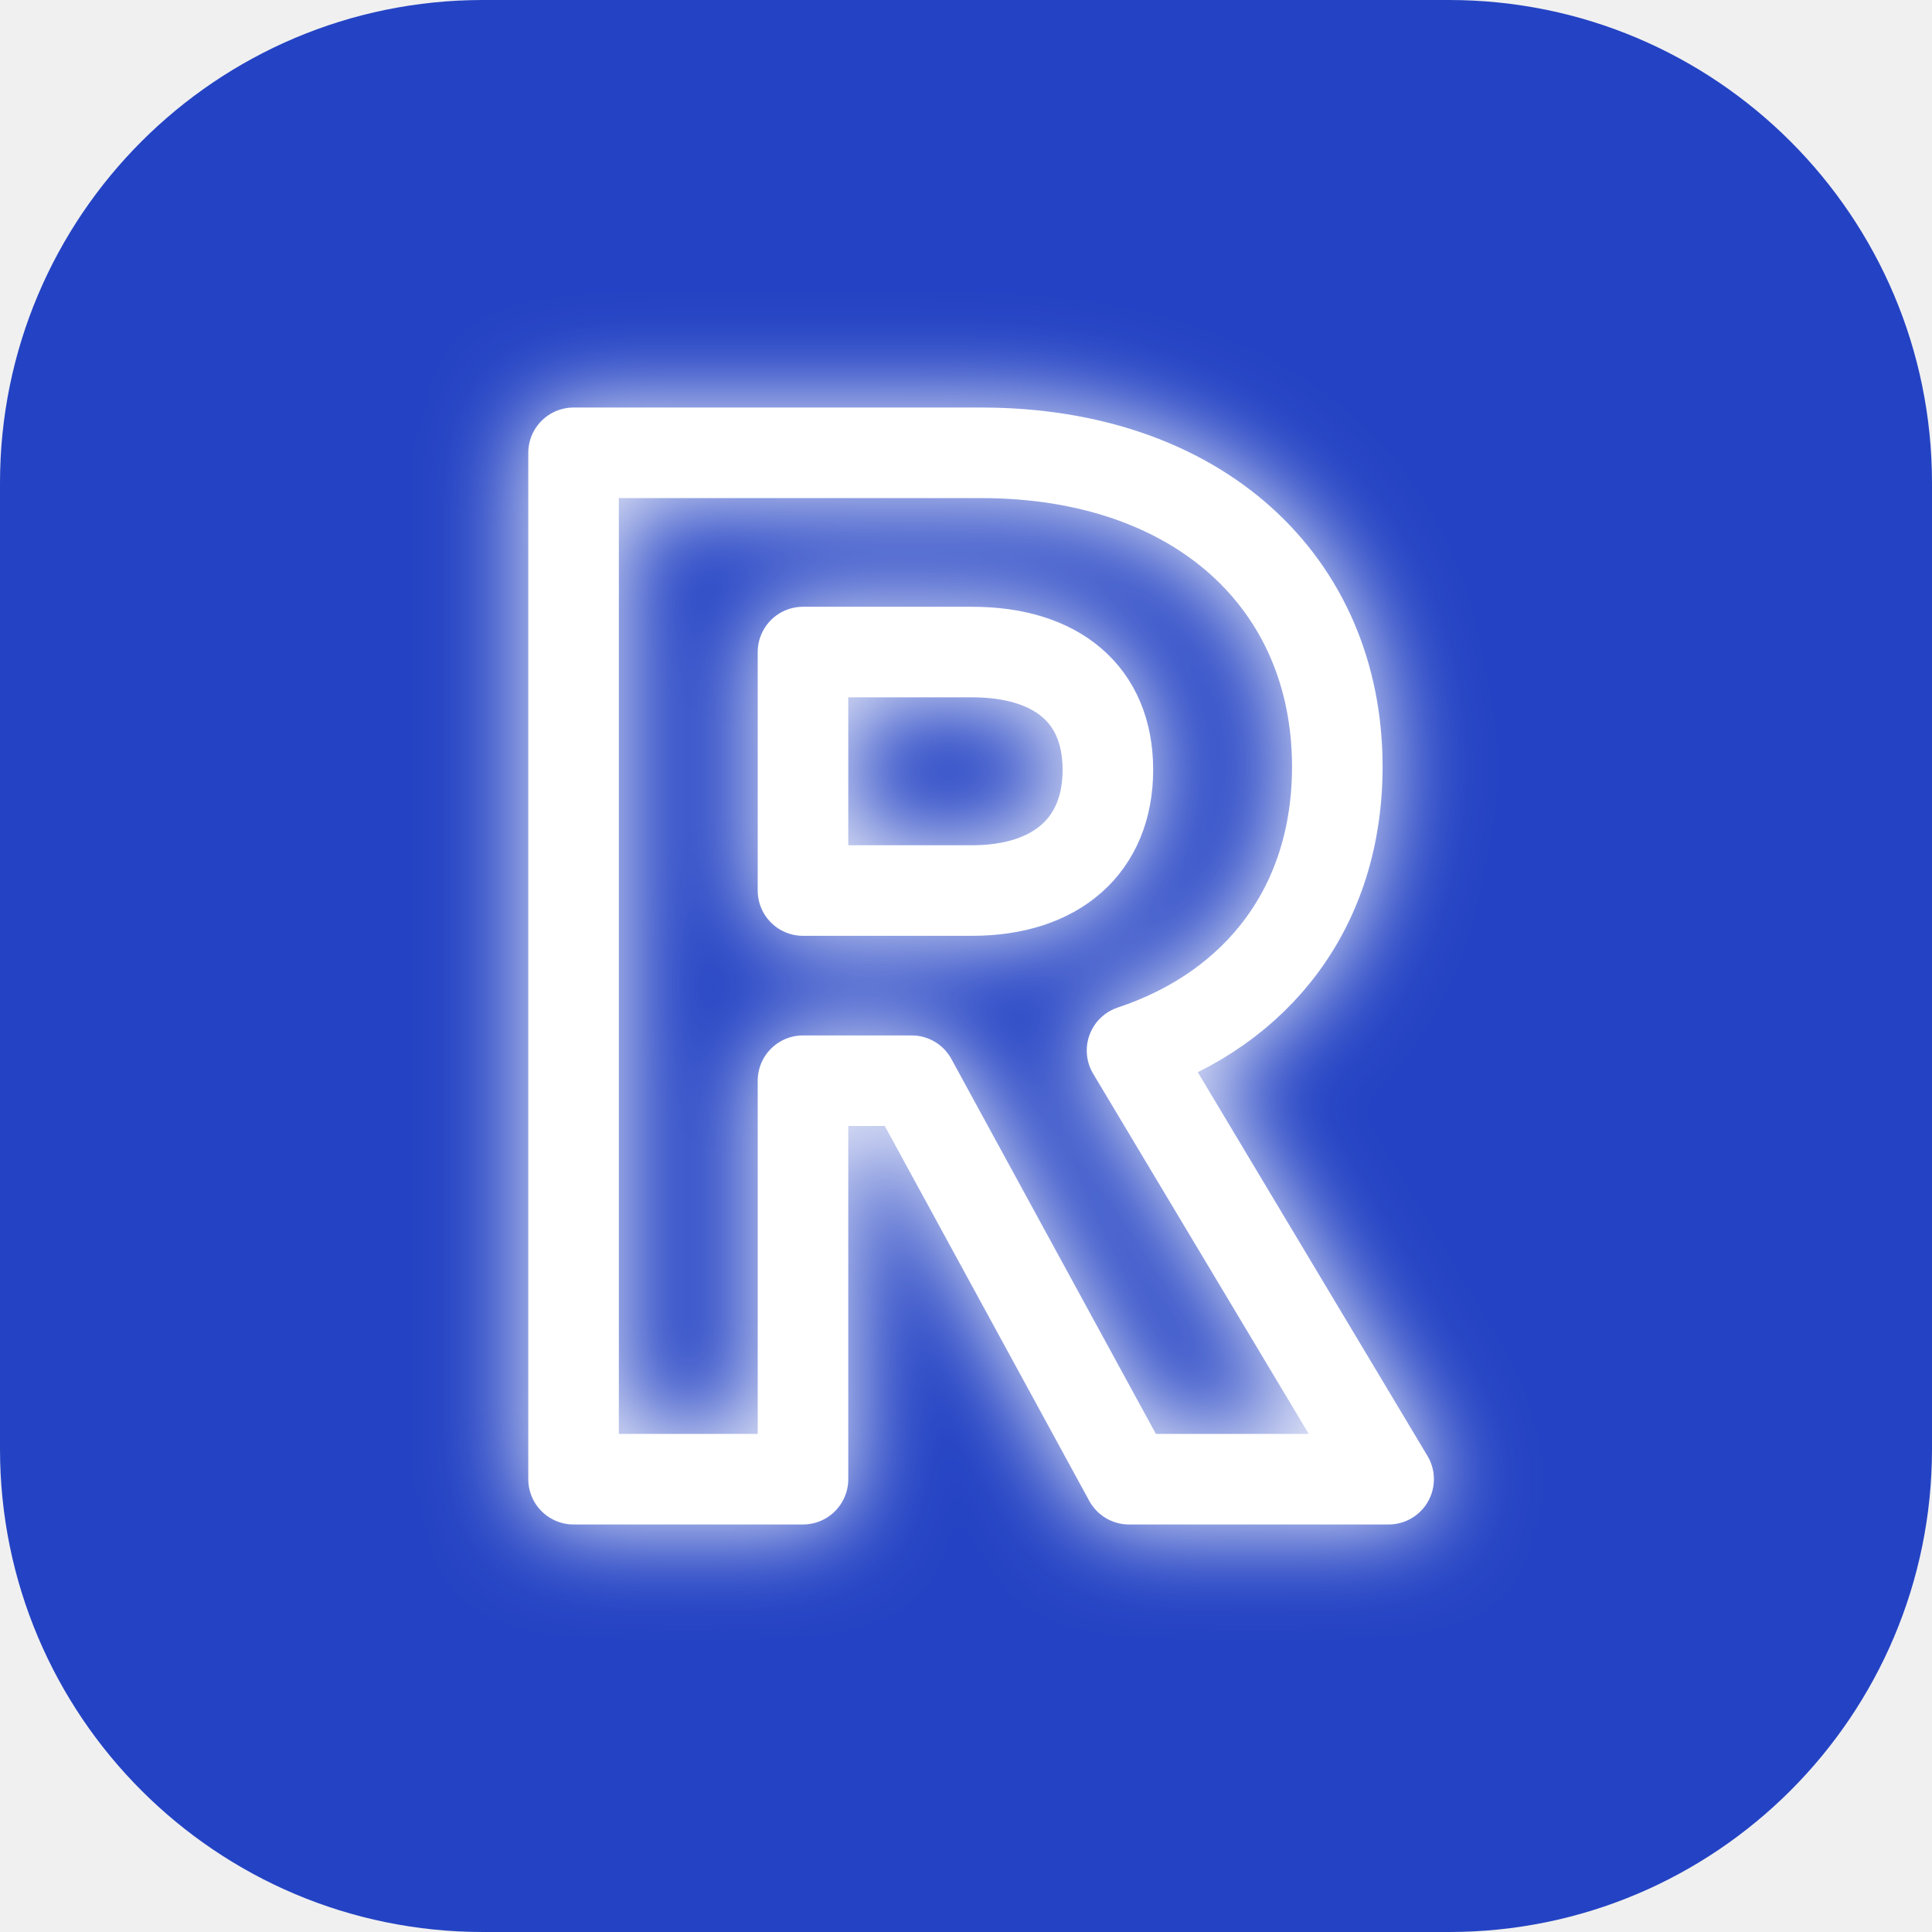
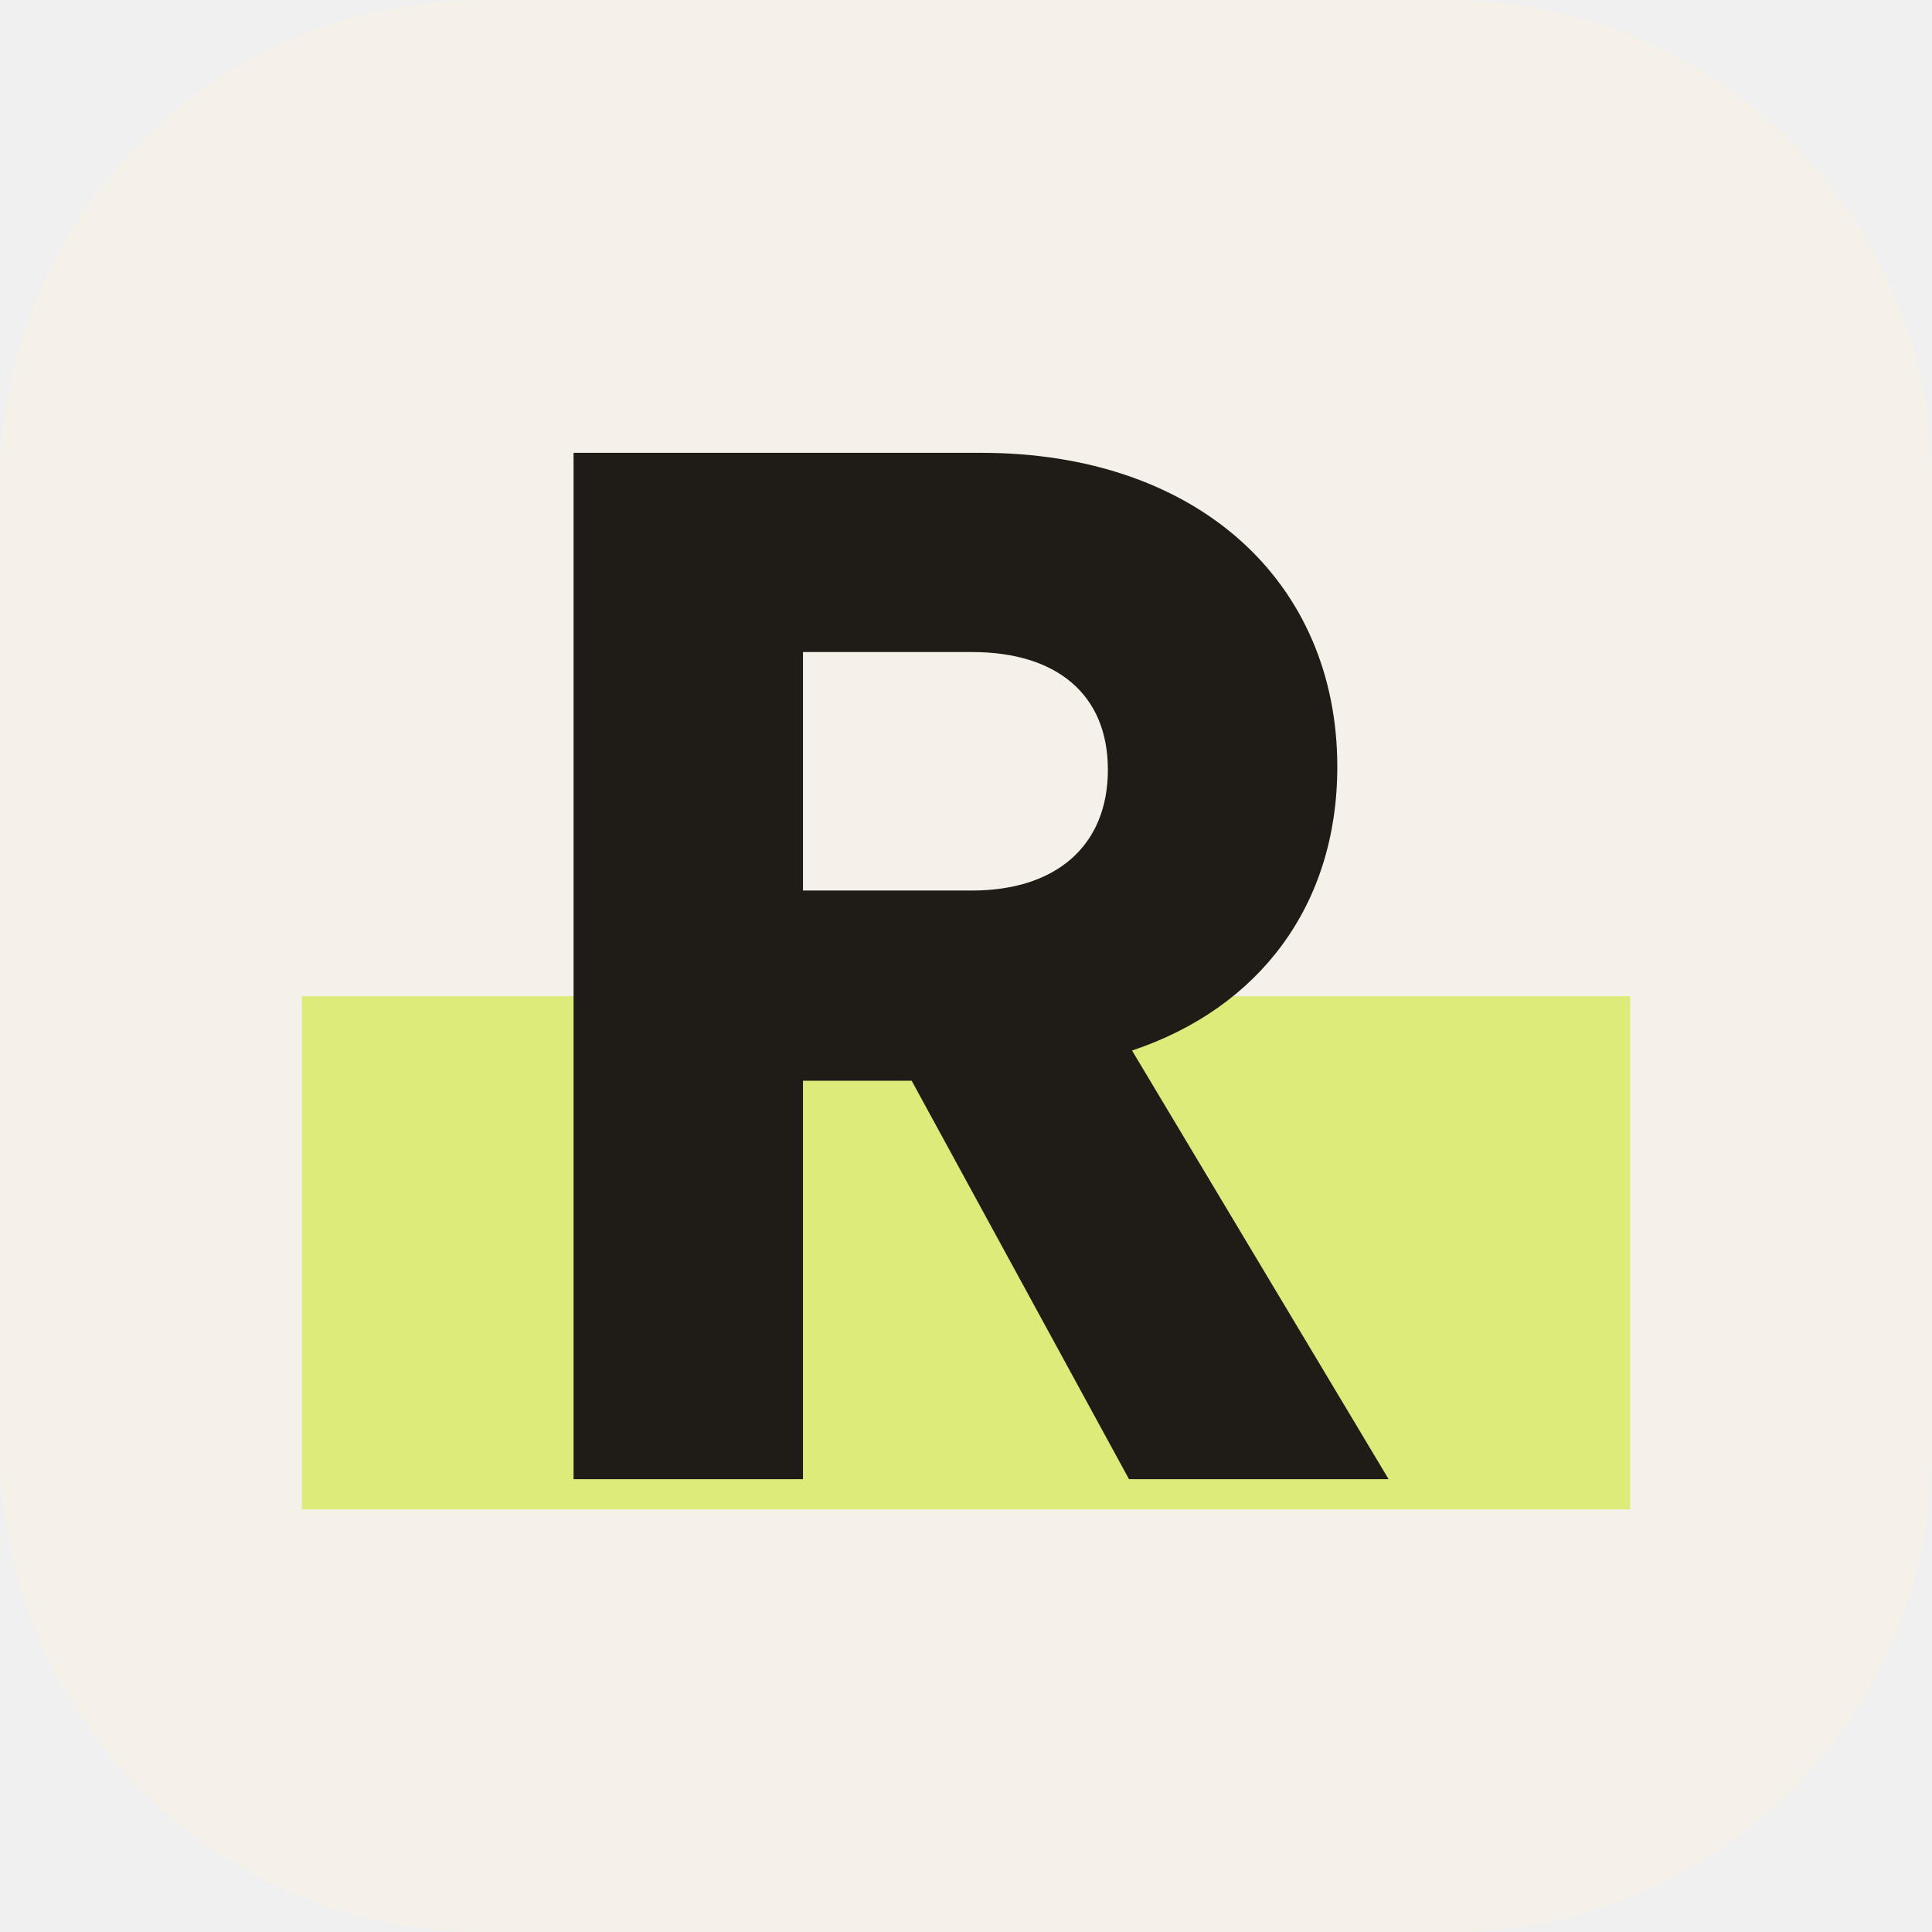
<svg xmlns="http://www.w3.org/2000/svg" viewBox="0 0 64 64">
-   <defs>
-     <filter id="f" x="-30%" y="-30%" width="160%" height="160%">
-       <feGaussianBlur stdDeviation="1.6" result="b" />
-       <feMerge>
-         <feMergeNode in="b" />
-         <feMergeNode in="SourceGraphic" />
-       </feMerge>
-     </filter>
-   </defs>
-   <rect width="64" height="64" rx="16" fill="#2443C4" />
-   <path fill="none" stroke="#FFFFFF" stroke-width="3" stroke-linejoin="round" filter="url(#f)" transform="translate(-4 0)" d="M23 15h13.5c7.2 0 11.8 4.3 11.8 10.4 0 4.6-2.6 8-6.8 9.4L50 49h-8.6l-7.2-13.2H30.6V49H23V15zm7.6 6.6v7.9h5.6c2.8 0 4.5-1.5 4.5-4s-1.7-3.9-4.5-3.9h-5.6z" />
+   <rect width="64" height="64" rx="16" fill="#F5F1E8" />
+   <rect x="10" y="33" width="44" height="17" fill="#DDEB7A" />
+   <path fill="#1F1B16" fill-rule="evenodd" transform="translate(-4 0)" d="M23 15h13.5c7.2 0 11.8 4.3 11.8 10.4 0 4.6-2.6 8-6.8 9.4L50 49h-8.6l-7.2-13.2H30.6V49H23V15zm7.6 6.6v7.9h5.6c2.8 0 4.5-1.5 4.5-4s-1.7-3.9-4.5-3.9h-5.6z" />
</svg>
